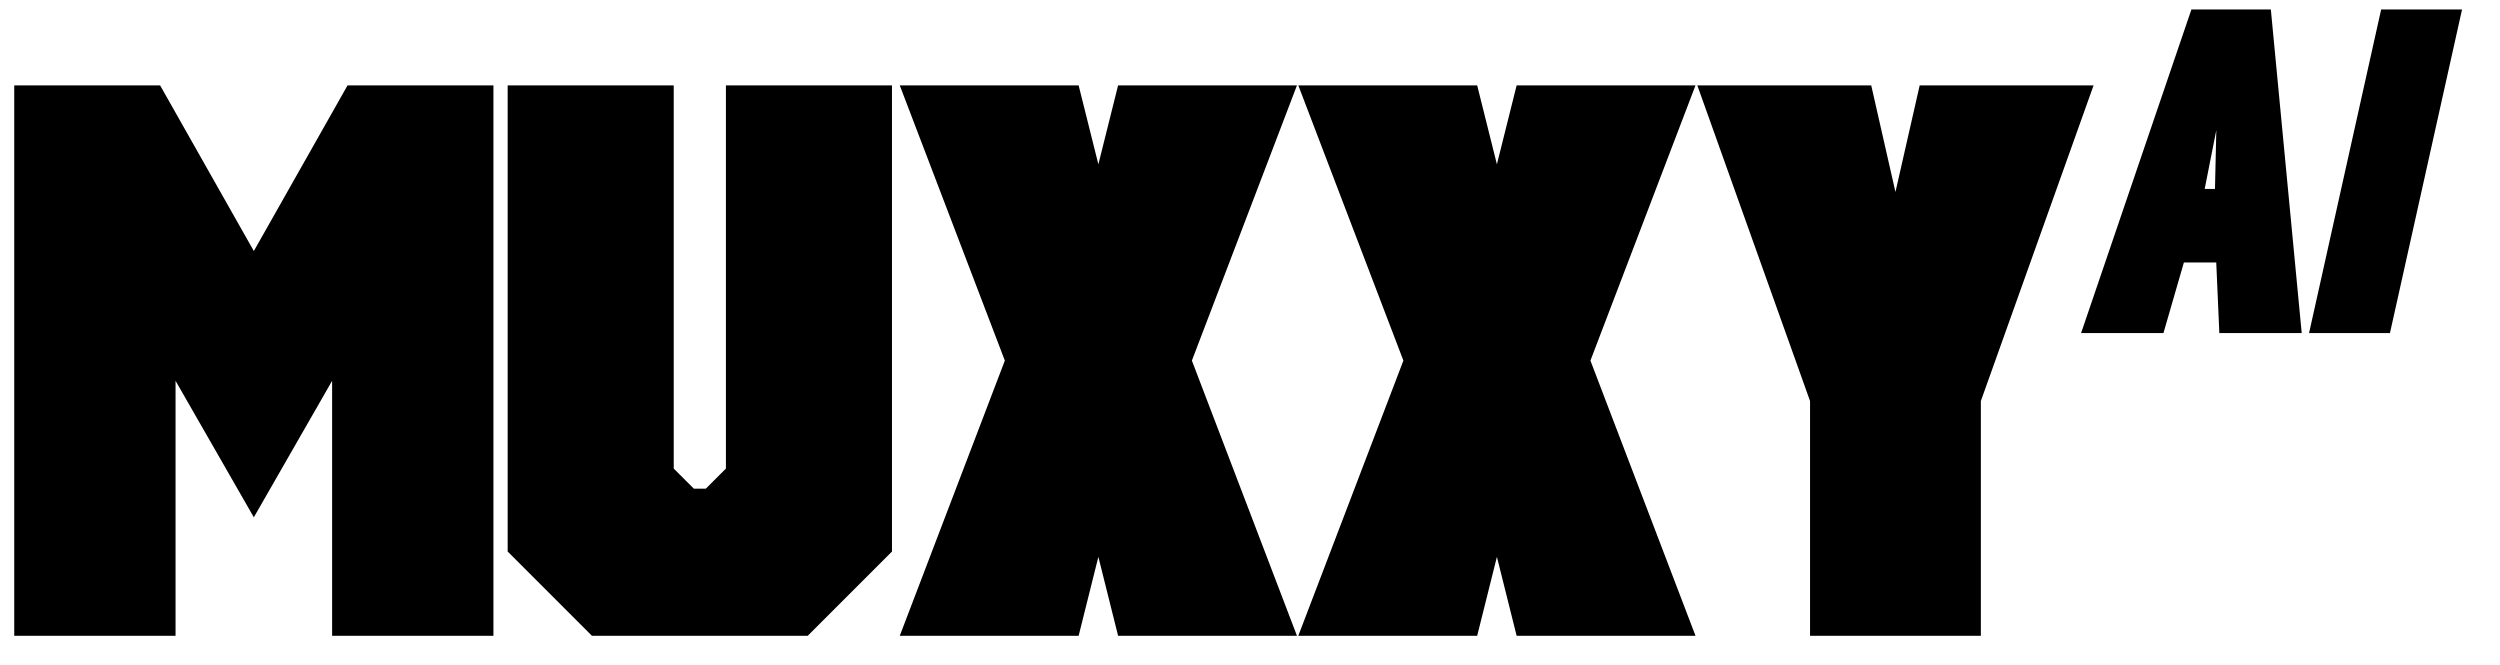
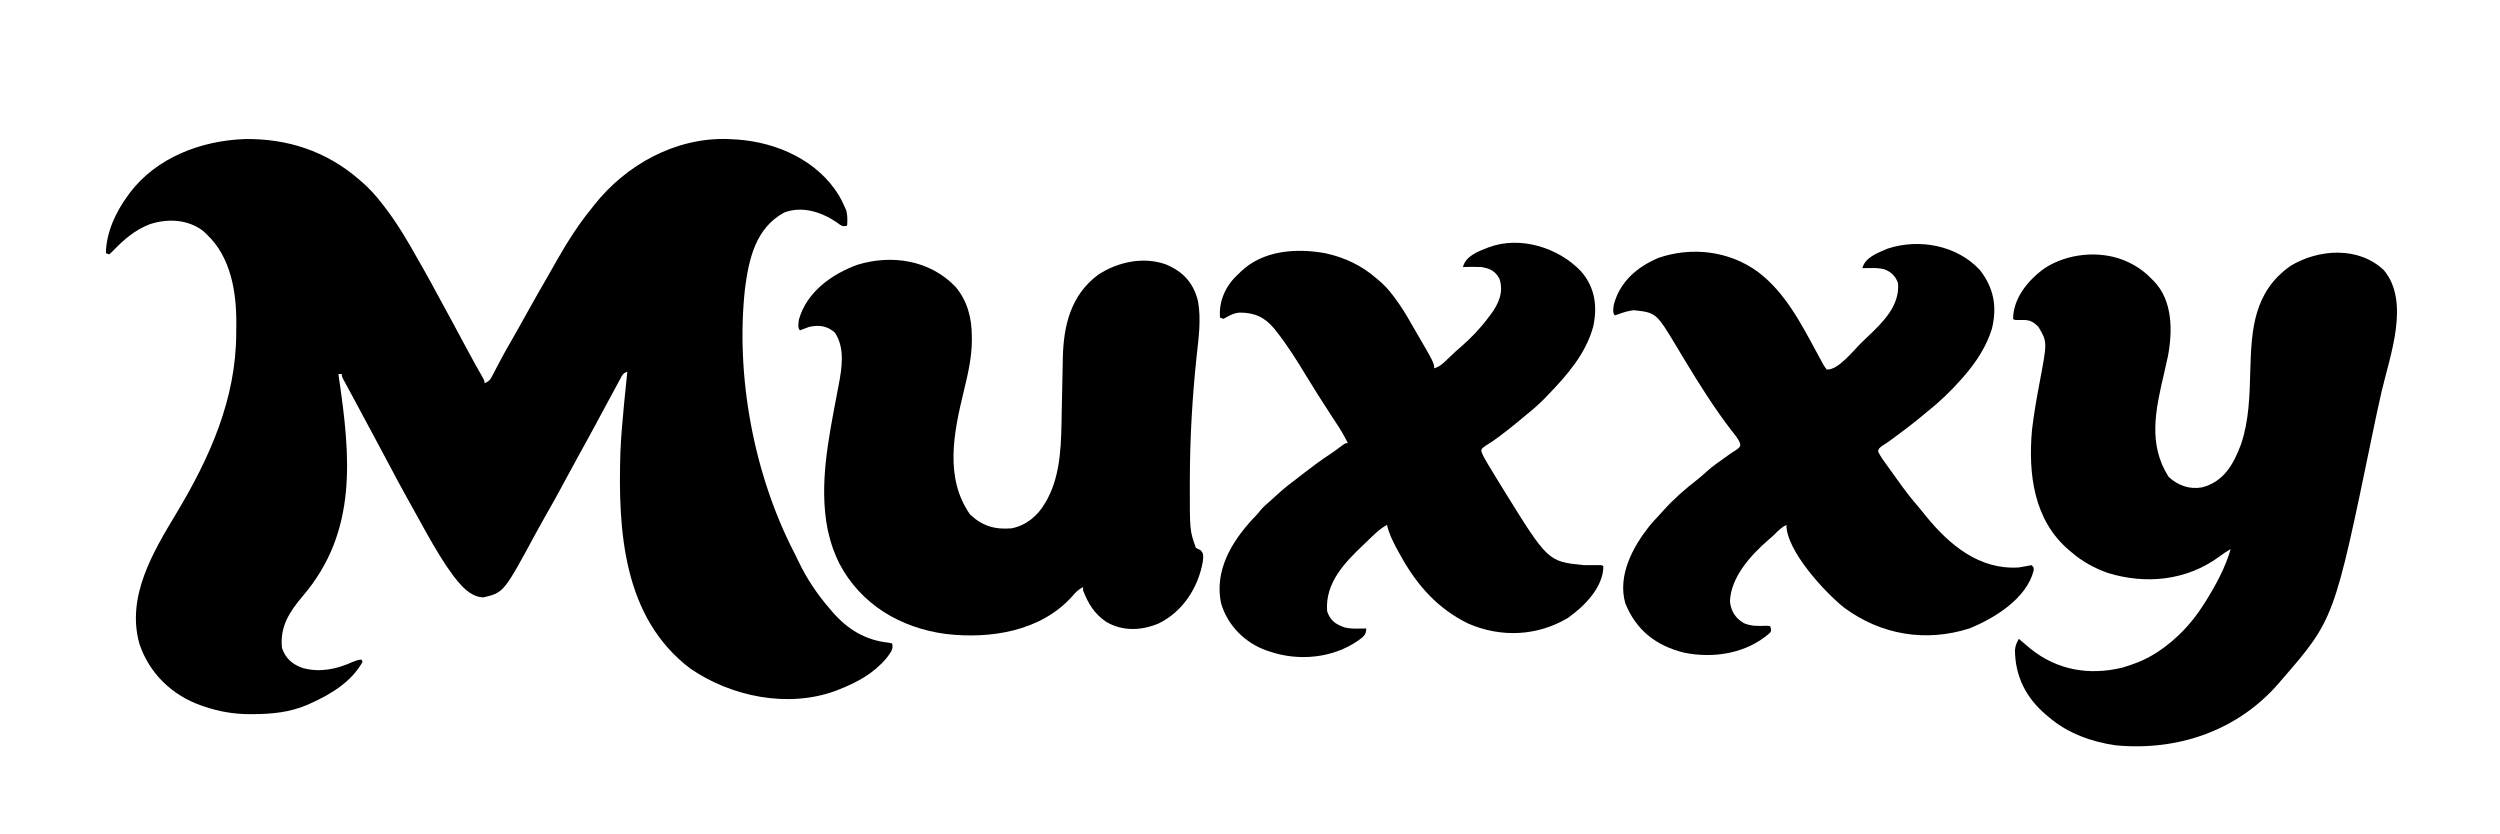
- <svg xmlns="http://www.w3.org/2000/svg" viewBox="0 0 1053.84 280" role="img" aria-label="muxxy-wordmark black" shape-rendering="geometricPrecision">
-   <g id="muxxy" fill="#000000" stroke="#000000" stroke-width="12" stroke-linejoin="miter" stroke-miterlimit="3" paint-order="stroke fill" fill-rule="evenodd">
-     <path id="glyph-m-12" d="M0 220V0H52L95 76L138 0H190V220H134V96L95 164L56 96V220Z" transform="translate(12 42)" fill-rule="evenodd" />
-     <path id="glyph-u-220" d="M0 0H58V158L70 170H80L92 158V0H150V188L118 220H32L0 188Z" transform="translate(220 42)" fill-rule="evenodd" />
-     <path id="glyph-x-388" d="M0 0H62L75 52L88 0H150L108 110L150 220H88L75 168L62 220H0L42 110Z" transform="translate(388 42)" fill-rule="evenodd" />
-     <path id="glyph-x-556" d="M0 0H62L75 52L88 0H150L108 110L150 220H88L75 168L62 220H0L42 110Z" transform="translate(556 42)" fill-rule="evenodd" />
-     <path id="glyph-y-724" d="M0 0H60L75 66L90 0H150L105 126V220H45V126Z" transform="translate(724 42)" fill-rule="evenodd" />
-   </g>
-   <g id="ai" fill="#000000" fill-rule="evenodd" transform="translate(894.00 4) scale(0.62) skewX(-7)">
-     <path d="M48 0H102L150 220H94L86 172H64L56 220H0ZM72 122H79L75 82Z" fill-rule="evenodd" />
-     <path d="M15 0H70L48 220H-7Z" transform="translate(162 0)" fill-rule="evenodd" />
-   </g>
+ <svg xmlns="http://www.w3.org/2000/svg" version="1.1" width="2172" height="724" viewBox="0 0 2172 724" role="img" aria-label="muxxy-wordmark black" shape-rendering="geometricPrecision">
+   <path d="M0 0 C37.25 -0.744 71.494 10.501 99.82 35.156 C100.747 35.949 101.674 36.742 102.629 37.559 C109.108 43.247 114.578 49.323 119.82 56.156 C120.549 57.092 121.277 58.028 122.027 58.992 C132.846 73.126 141.758 88.057 150.384 103.583 C152.164 106.772 153.989 109.934 155.82 113.094 C160.52 121.298 164.979 129.633 169.469 137.953 C172.524 143.615 175.607 149.262 178.695 154.906 C184.005 164.615 189.223 174.373 194.431 184.137 C198.625 191.98 202.923 199.749 207.379 207.445 C208.82 210.156 208.82 210.156 208.82 212.156 C213.076 210.029 213.562 209.436 215.633 205.449 C216.144 204.481 216.656 203.514 217.183 202.516 C217.723 201.469 218.264 200.422 218.82 199.344 C219.988 197.134 221.157 194.926 222.328 192.719 C222.622 192.164 222.622 192.164 224.106 189.355 C226.547 184.799 229.108 180.318 231.695 175.844 C236.257 167.93 240.714 159.963 245.133 151.969 C251.472 140.512 257.966 129.152 264.539 117.828 C266.989 113.607 269.386 109.359 271.758 105.094 C280.683 89.469 290.399 74.08 301.82 60.156 C302.175 59.701 302.175 59.701 303.969 57.398 C331.763 22.179 374.84 -1.589 420.465 -0.055 C421.572 0.015 422.679 0.085 423.82 0.156 C425.268 0.226 426.716 0.295 428.207 0.367 C463.071 2.855 498.152 18.544 516.82 49.156 C518.66 52.427 520.319 55.718 521.82 59.156 C522.037 59.651 522.037 59.651 523.133 62.156 C524.16 66.637 524.127 70.558 523.82 75.156 C519.38 76.636 518.014 74.562 514.258 71.969 C501.161 63.26 484.744 57.926 469.195 63.781 C444.515 77.179 438.592 103.339 435.119 129.467 C426.659 205.718 442.733 291.502 477.945 359.52 C479.135 361.828 480.286 364.157 481.383 366.512 C488.364 381.399 498.018 395.756 508.82 408.156 C509.523 408.99 510.225 409.824 510.949 410.684 C524.16 425.962 539.734 435.455 559.977 437.531 C560.915 437.737 561.853 437.944 562.82 438.156 C564.548 443.34 560.852 446.984 557.82 451.156 C546.688 464.297 532.653 471.918 516.82 478.156 C515.815 478.557 514.809 478.958 513.773 479.371 C472.359 494.53 423.083 484.464 387.551 459.977 C328.855 415.601 324.72 339.616 326.82 272.156 C327.369 258.789 328.531 245.471 329.82 232.156 C329.892 231.396 329.892 231.396 330.257 227.546 C331.063 219.077 331.911 210.614 332.82 202.156 C328.835 203.485 328.499 205.029 326.52 208.684 C326.2 209.269 326.2 209.269 324.58 212.232 C324.238 212.87 324.238 212.87 322.508 216.094 C321.794 217.405 321.081 218.717 320.346 220.068 C318.16 224.092 315.988 228.123 313.82 232.156 C312.619 234.387 311.417 236.617 310.215 238.848 C308.512 242.011 306.81 245.175 305.112 248.342 C300.082 257.711 294.942 267.019 289.79 276.322 C285.322 284.401 280.926 292.516 276.57 300.656 C271.894 309.387 267.098 318.034 262.143 326.61 C259.28 331.572 256.499 336.568 253.784 341.613 C225.528 393.962 225.528 393.962 207.82 398.156 C193.919 398.156 182.882 381.159 175.82 371.156 C167.483 358.545 160.05 345.423 152.82 332.156 C151.593 329.94 150.361 327.727 149.128 325.515 C147.019 321.732 144.92 317.944 142.82 314.156 C142.375 313.354 141.931 312.552 141.472 311.726 C136.14 302.105 130.889 292.45 125.79 282.703 C122.286 276.015 118.717 269.364 115.133 262.719 C108.8 250.979 102.49 239.227 96.199 227.465 C94.175 223.681 92.144 219.901 90.098 216.129 C89.367 214.777 88.636 213.424 87.883 212.031 C87.276 210.915 86.669 209.799 86.043 208.648 C84.82 206.156 84.82 206.156 84.82 204.156 C83.83 204.156 82.84 204.156 81.82 204.156 C81.956 205.079 82.092 206.002 82.232 206.953 C92.244 275.563 98.88 340.977 50.758 397.156 C39.135 410.884 30.844 423.749 32.82 442.156 C35.88 451.336 42.03 456.504 51.008 459.594 C65.866 463.565 80.431 460.544 94.199 454.242 C96.778 453.174 99.042 452.439 101.82 452.156 C102.15 452.816 102.48 453.476 102.82 454.156 C93.388 471.306 75.167 482.476 57.82 490.156 C57.294 490.397 57.294 490.397 54.629 491.613 C39.469 498.022 24.353 499.516 8.07 499.594 C6.709 499.604 5.348 499.614 3.946 499.624 C-9.384 499.511 -22.192 497.283 -34.805 492.969 C-35.248 492.818 -35.248 492.818 -37.49 492.056 C-62.94 483.062 -82.588 464.027 -91.121 438.32 C-102.464 397.444 -79.297 358.938 -59.048 325.265 C-29.975 276.896 -7.061 225.878 -6.939 168.501 C-6.93 165.756 -6.899 163.012 -6.867 160.268 C-6.704 132.994 -11.561 102.765 -32.18 83.156 C-33.335 82.043 -34.49 80.929 -35.68 79.781 C-49.22 69.626 -66.217 68.871 -81.875 73.91 C-94.589 78.704 -104.48 87.154 -113.805 96.906 C-114.918 97.979 -116.032 99.051 -117.18 100.156 C-118.17 99.826 -119.16 99.496 -120.18 99.156 C-119.911 81.143 -111.653 63.433 -101.18 49.156 C-100.564 48.304 -99.947 47.452 -99.312 46.574 C-76.073 15.958 -37.415 1.399 0 0 Z " fill="#000000" transform="translate(212.1797,120.8438)" />
+   <path d="M0 0 C11.974 13.914 14.277 30.189 10.41 47.992 C3.81 71.716 -12.01 89.761 -28.75 107.125 C-29.65 108.066 -30.55 109.007 -31.477 109.977 C-36.353 114.977 -41.461 119.498 -46.918 123.855 C-49.802 126.167 -52.619 128.546 -55.438 130.938 C-60.172 134.889 -65.01 138.67 -69.938 142.375 C-70.618 142.888 -71.299 143.401 -72 143.929 C-75.672 146.667 -79.397 149.19 -83.312 151.562 C-86.75 154.125 -86.75 154.125 -86.73 156.316 C-85.42 160.069 -83.548 163.216 -81.5 166.625 C-81.063 167.354 -80.626 168.083 -80.177 168.834 C-78.711 171.271 -77.232 173.698 -75.75 176.125 C-75.211 177.01 -74.673 177.896 -74.118 178.808 C-72.439 181.563 -70.752 184.314 -69.062 187.062 C-68.541 187.913 -68.019 188.764 -67.481 189.641 C-28.906 251.922 -28.906 251.922 2.25 255.125 C5.021 255.168 7.792 255.166 10.562 255.125 C18.14 255.015 18.14 255.015 19.25 256.125 C19.25 274.472 2.256 291.316 -11.75 301.125 C-38.523 316.891 -69.73 318.199 -98.168 305.875 C-124.764 292.882 -142.56 272.668 -156.75 247.125 C-157.167 246.381 -157.585 245.636 -158.015 244.87 C-162.489 236.849 -166.61 229.114 -168.75 220.125 C-175.691 223.939 -181.063 229.695 -186.75 235.125 C-187.363 235.704 -187.975 236.282 -188.606 236.878 C-205.388 252.797 -222.637 270.452 -220.75 295.125 C-218.11 303.154 -213.363 306.536 -205.484 309.25 C-201.458 310.193 -197.941 310.323 -193.812 310.25 C-192.483 310.232 -191.154 310.214 -189.785 310.195 C-188.784 310.172 -187.782 310.149 -186.75 310.125 C-186.75 315.789 -189.327 317.289 -193.699 320.602 C-215.68 335.992 -245.572 338.818 -270.75 330.125 C-271.674 329.825 -272.599 329.524 -273.551 329.215 C-292.426 322.434 -307.238 307.465 -312.902 288.207 C-318.704 260.268 -304.146 235.464 -285.875 215.562 C-284.991 214.633 -284.106 213.704 -283.195 212.746 C-280.75 210.125 -280.75 210.125 -278.652 207.484 C-276.4 204.691 -273.795 202.455 -271.07 200.133 C-268.51 197.918 -266.041 195.618 -263.562 193.312 C-257.573 187.857 -251.214 183 -244.75 178.125 C-243.354 177.047 -241.96 175.968 -240.566 174.887 C-233.381 169.321 -226.181 163.926 -218.547 158.98 C-214.561 156.336 -210.749 153.472 -206.93 150.594 C-204.75 149.125 -204.75 149.125 -202.75 149.125 C-205.625 143.085 -208.928 137.568 -212.625 132 C-213.787 130.23 -214.949 128.459 -216.109 126.688 C-216.708 125.775 -217.307 124.862 -217.924 123.922 C-225.273 112.666 -232.463 101.305 -239.438 89.812 C-247.312 76.855 -255.317 64.024 -264.75 52.125 C-265.343 51.366 -265.936 50.606 -266.547 49.824 C-274.889 39.664 -283.903 35.617 -296.934 35.719 C-302.432 36.304 -305.989 38.394 -310.75 41.125 C-311.74 40.795 -312.73 40.465 -313.75 40.125 C-315.204 25.789 -308.475 11.574 -297.75 2.125 C-297.151 1.523 -296.551 0.921 -295.934 0.301 C-276.495 -18.493 -247.497 -20.474 -222.203 -15.844 C-205.507 -12.212 -190.596 -5.2 -177.75 6.125 C-177.144 6.628 -176.538 7.13 -175.913 7.648 C-171.06 11.735 -167.102 16.046 -163.312 21.125 C-162.752 21.868 -162.192 22.612 -161.615 23.378 C-156.459 30.33 -152.021 37.6 -147.75 45.125 C-146.772 46.807 -145.793 48.488 -144.812 50.168 C-127.75 79.539 -127.75 79.539 -127.75 84.125 C-122.69 82.629 -119.698 79.541 -115.938 75.938 C-108.247 68.628 -108.247 68.628 -104.625 65.562 C-95.785 57.899 -87.742 49.503 -80.75 40.125 C-80.122 39.314 -79.494 38.503 -78.848 37.668 C-71.856 28.281 -67.151 18.053 -71 6.312 C-74.711 -0.447 -79.18 -2.607 -86.75 -3.875 C-92.094 -4.108 -97.405 -4.054 -102.75 -3.875 C-100.322 -13.587 -89.302 -17.559 -80.75 -20.875 C-53.215 -31.353 -19.588 -20.774 0 0 Z " fill="#000000" transform="translate(1373.75,235.875)" />
+   <path d="M0 0 C12.146 15.713 15.034 31.91 10.371 51.027 C5.64 66.19 -2.874 79.392 -13.191 91.34 C-13.561 91.773 -13.561 91.773 -15.43 93.965 C-24.838 104.698 -35.001 114.496 -46.191 123.34 C-48.027 124.854 -49.862 126.369 -51.696 127.885 C-59.891 134.632 -68.338 140.993 -76.914 147.246 C-77.631 147.773 -78.348 148.301 -79.086 148.844 C-81.11 150.282 -83.211 151.611 -85.312 152.934 C-88.191 155.34 -88.191 155.34 -88.457 157.672 C-86.679 161.42 -84.388 164.698 -81.941 168.027 C-81.408 168.766 -80.874 169.505 -80.324 170.267 C-79.193 171.832 -78.058 173.396 -76.92 174.957 C-75.226 177.292 -73.555 179.643 -71.891 182 C-66.147 190.104 -60.238 197.909 -53.715 205.414 C-51.413 208.083 -49.238 210.815 -47.066 213.59 C-26.337 238.962 -0.538 260.548 33.809 258.34 C35.941 258.008 38.068 257.639 40.184 257.215 C40.947 257.07 40.947 257.07 44.809 256.34 C46.809 258.34 46.809 258.34 46.641 261.086 C40.38 285.57 12.513 302.508 -9.191 311.34 C-47.136 323.429 -85.898 316.964 -117.922 293.324 C-134.253 280.518 -168.191 243.884 -168.191 221.34 C-172.263 223.437 -175.16 226.2 -178.328 229.477 C-180.066 231.215 -181.939 232.816 -183.816 234.402 C-199.054 247.591 -216.833 267.058 -217.191 288.34 C-216.036 296.812 -212.312 302.496 -205.066 306.777 C-198.236 309.532 -192.679 309.283 -185.43 308.984 C-184.361 309.102 -183.292 309.219 -182.191 309.34 C-181.191 313.34 -181.191 313.34 -182.5 315.199 C-202.656 333.099 -231.458 337.694 -257.266 332.316 C-281.532 326.28 -298.747 312.807 -308.191 289.34 C-314.872 265.076 -301.719 240.772 -287.191 222.34 C-284.296 218.901 -281.268 215.616 -278.191 212.34 C-277.759 211.856 -277.759 211.856 -275.57 209.41 C-266.336 199.115 -256.381 190.371 -245.449 181.918 C-242.833 179.847 -240.377 177.738 -237.941 175.465 C-232.211 170.243 -225.802 165.88 -219.496 161.391 C-218.776 160.873 -218.057 160.356 -217.315 159.823 C-215.28 158.402 -213.178 157.077 -211.074 155.758 C-208.191 153.34 -208.191 153.34 -208.335 150.94 C-209.79 146.522 -212.91 143.14 -215.754 139.527 C-230.678 120.103 -243.789 99.291 -256.43 78.324 C-256.803 77.706 -256.803 77.706 -258.69 74.579 C-260.15 72.154 -261.605 69.727 -263.054 67.296 C-281.253 37.023 -281.253 37.023 -300.629 34.84 C-305.716 35.397 -310.011 36.772 -314.785 38.562 C-315.579 38.819 -316.373 39.076 -317.191 39.34 C-319.479 37.052 -318.419 33.229 -318.191 30.34 C-312.976 10.145 -297.783 -2.859 -279.191 -10.66 C-250.452 -20.508 -217.997 -16.727 -193.191 1.34 C-169.418 19.087 -155.471 46.295 -141.609 71.914 C-141.069 72.901 -140.529 73.887 -139.972 74.904 C-138.974 76.737 -137.993 78.58 -137.033 80.434 C-135.707 82.863 -135.707 82.863 -133.191 86.34 C-123.245 87.368 -109.263 69.063 -102.396 62.457 C-100.945 61.063 -99.488 59.675 -98.025 58.293 C-84.718 45.705 -69.468 31.154 -71.191 11.34 C-73.323 5.181 -77.24 1.382 -83.398 -0.793 C-87.445 -1.718 -90.985 -1.858 -95.129 -1.785 C-95.793 -1.776 -95.793 -1.776 -99.156 -1.73 C-99.657 -1.719 -99.657 -1.719 -102.191 -1.66 C-99.823 -11.134 -88.463 -15.147 -80.191 -18.66 C-52.948 -27.643 -19.914 -21.627 0 0 Z " fill="#000000" transform="translate(1720.191,234.6602)" />
+   <path d="M0 0 C23.168 27.434 5.299 74.57 -1.786 105.05 C-4.698 117.671 -7.35 130.338 -9.965 143.023 C-43.102 303.378 -43.102 303.378 -89.027 356.336 C-89.806 357.255 -90.585 358.174 -91.387 359.121 C-127.123 400.27 -178.991 417.895 -232.613 412.91 C-253.593 410.007 -274.901 402.334 -291.027 388.336 C-291.426 388.009 -291.426 388.009 -293.441 386.355 C-310.901 371.518 -320.292 352.827 -320.426 330.035 C-320.008 326.153 -318.988 323.681 -317.027 320.336 C-316.14 321.12 -315.254 321.903 -314.34 322.711 C-312.906 323.924 -311.468 325.132 -310.027 326.336 C-309.572 326.723 -309.572 326.723 -307.266 328.68 C-283.967 347.623 -255.922 352.388 -227.027 345.336 C-217.139 342.401 -207.755 338.869 -199.027 333.336 C-197.988 332.686 -196.949 332.037 -195.879 331.367 C-180.35 320.991 -167 307.093 -157.027 291.336 C-156.298 290.205 -155.568 289.075 -154.816 287.91 C-145.986 273.735 -137.603 258.458 -133.027 242.336 C-136.601 244.408 -139.909 246.673 -143.215 249.148 C-171.482 269.727 -206.53 273.298 -239.652 263.148 C-251.168 259.069 -261.793 253.352 -271.027 245.336 C-271.824 244.682 -272.621 244.029 -273.441 243.355 C-304.231 217.189 -309.038 176.821 -305.613 138.725 C-303.971 124.717 -301.527 110.848 -298.885 96.999 C-292.315 62.324 -292.315 62.324 -300.027 49.336 C-305.091 44.373 -307.651 43.214 -314.59 43.336 C-320.916 43.447 -320.916 43.447 -322.027 42.336 C-322.027 24.285 -308.561 8.165 -294.402 -1.789 C-274.895 -14.387 -247.734 -17.215 -226.027 -8.664 C-216.553 -4.765 -209.164 -0 -202.027 7.336 C-201.668 7.685 -201.668 7.685 -199.848 9.453 C-183.342 26.458 -183.381 52.75 -187.516 74.714 C-188.603 79.942 -189.795 85.141 -191.027 90.336 C-198.21 121.236 -205.071 151.327 -186.902 179.648 C-178.822 187.202 -168.661 190.744 -157.766 188.734 C-138.877 183.689 -130.551 168.743 -124.027 151.336 C-117.006 130.677 -116.527 108.615 -115.965 87.023 C-114.981 51.076 -112.844 18.828 -81.027 -3.664 C-56.537 -18.424 -21.902 -20.749 0 0 Z " fill="#000000" transform="translate(2071.027,234.6641)" />
+   <path d="M0 0 C10.483 12.237 14.364 27.534 14.312 43.375 C14.329 44.32 14.345 45.265 14.361 46.238 C14.372 61.737 10.734 76.92 7.097 91.899 C-1.384 127.053 -9.468 166.125 12.75 197.938 C23.474 208.043 34.407 211.262 49 210 C61.795 207.333 71.585 199.129 78 188 C78.304 187.474 78.304 187.474 79.84 184.812 C92.311 161.611 91.952 133.854 92.43 108.141 C92.465 106.459 92.501 104.777 92.538 103.095 C92.693 96.042 92.844 88.988 92.974 81.935 C93.055 77.586 93.148 73.237 93.25 68.889 C93.303 66.479 93.342 64.07 93.381 61.66 C94.064 33.447 100.407 7.379 124.07 -10.293 C141.212 -21.517 163.545 -26.357 183.211 -19.188 C198.028 -12.879 206.933 -3.127 210.812 12.625 C213.737 28.796 211.26 45.082 209.549 61.268 C205.854 96.502 203.839 131.193 203.75 166.625 C203.744 168.098 203.739 169.572 203.733 171.09 C203.621 211.898 203.621 211.898 209 227 C210.32 227.66 211.64 228.32 213 229 C216.19 232.19 215.348 234.533 215 239 C210.988 261.512 197.673 282.326 176.816 292.562 C161.974 298.957 145.243 299.687 131.031 291.234 C120.741 284.208 115.433 275.491 111 264 C111 263.01 111 262.02 111 261 C106.957 263.153 104.477 265.552 101.562 269.062 C74.39 299.481 30.466 306.324 -8.062 301.812 C-47.612 296.599 -82.177 276.21 -100.922 240.32 C-104.932 232.076 -107.964 223.938 -110 215 C-110.299 213.757 -110.598 212.515 -110.906 211.234 C-118.598 172.634 -110.261 132.531 -103.086 94.55 C-102.891 93.516 -102.696 92.482 -102.495 91.416 C-102.127 89.472 -101.756 87.529 -101.383 85.586 C-98.517 70.485 -95.744 53.533 -104.625 40 C-111.402 33.976 -118.456 33.138 -127 35 C-129.683 35.956 -132.356 36.942 -135 38 C-137.232 35.768 -136.194 31.832 -136 29 C-129.365 4.779 -107.473 -10.8 -85 -19 C-55.088 -28.149 -22.127 -22.947 0 0 Z " fill="#000000" transform="translate(830,249)" />
</svg>
